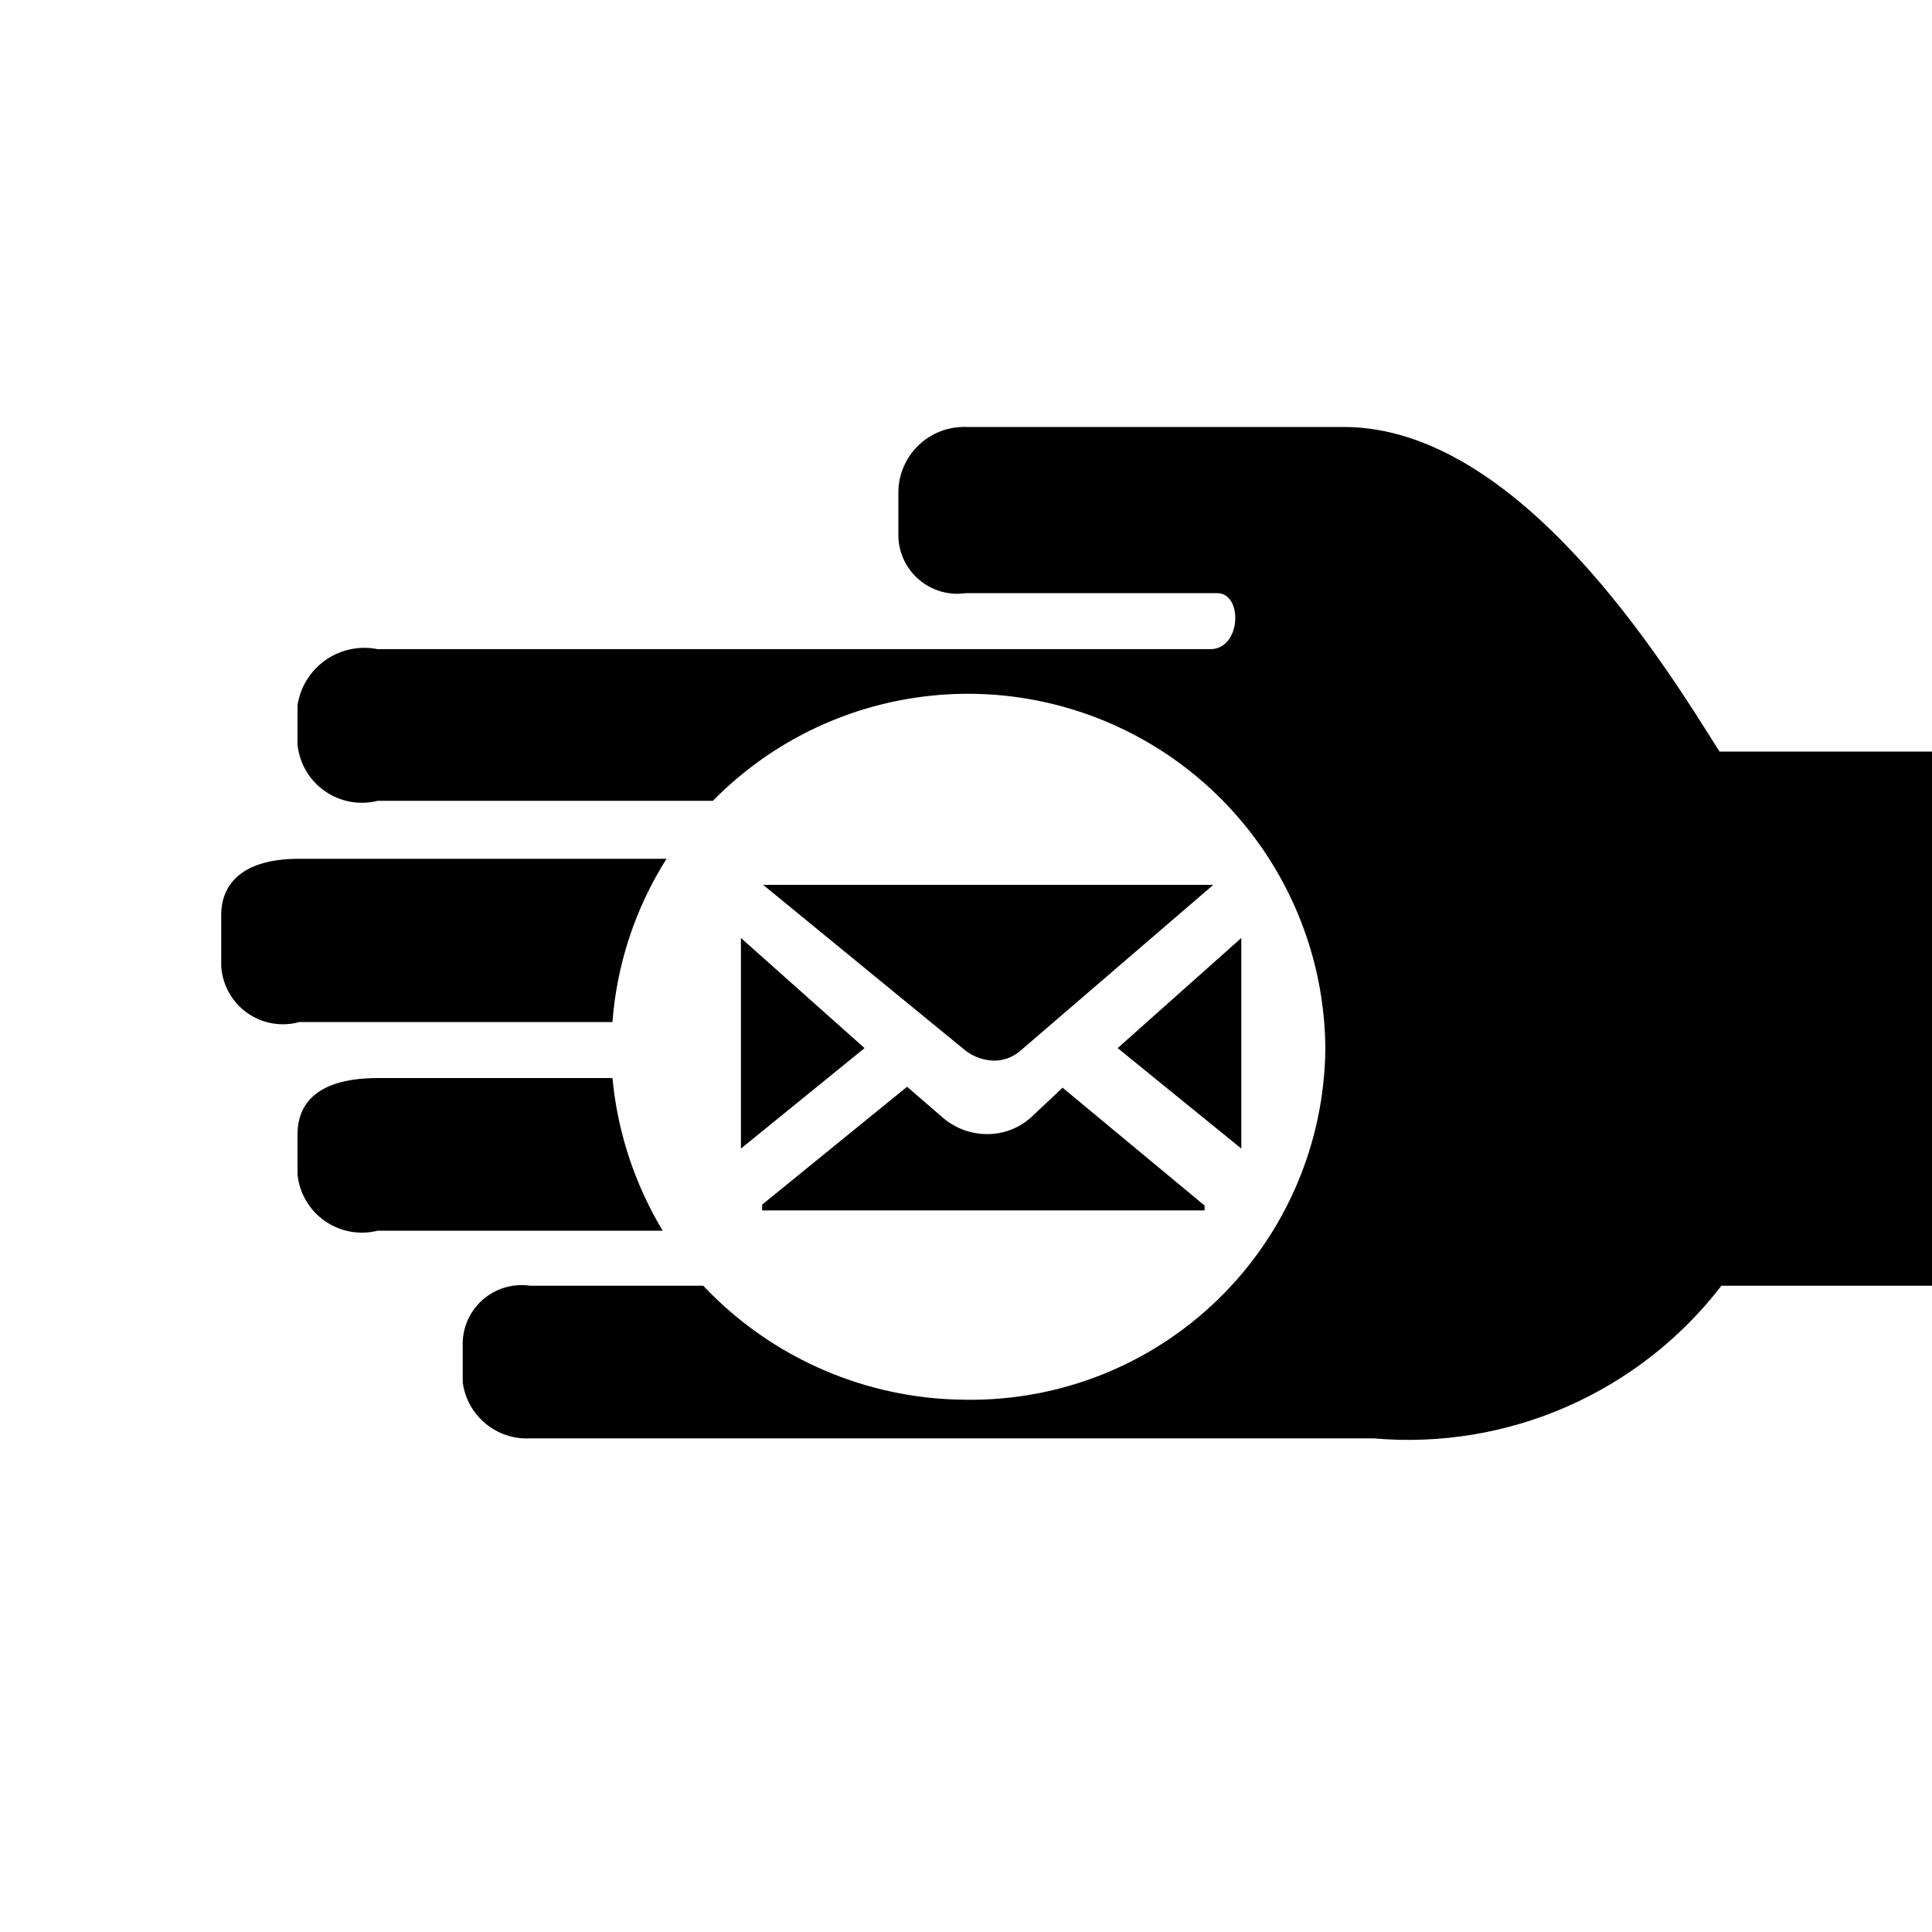
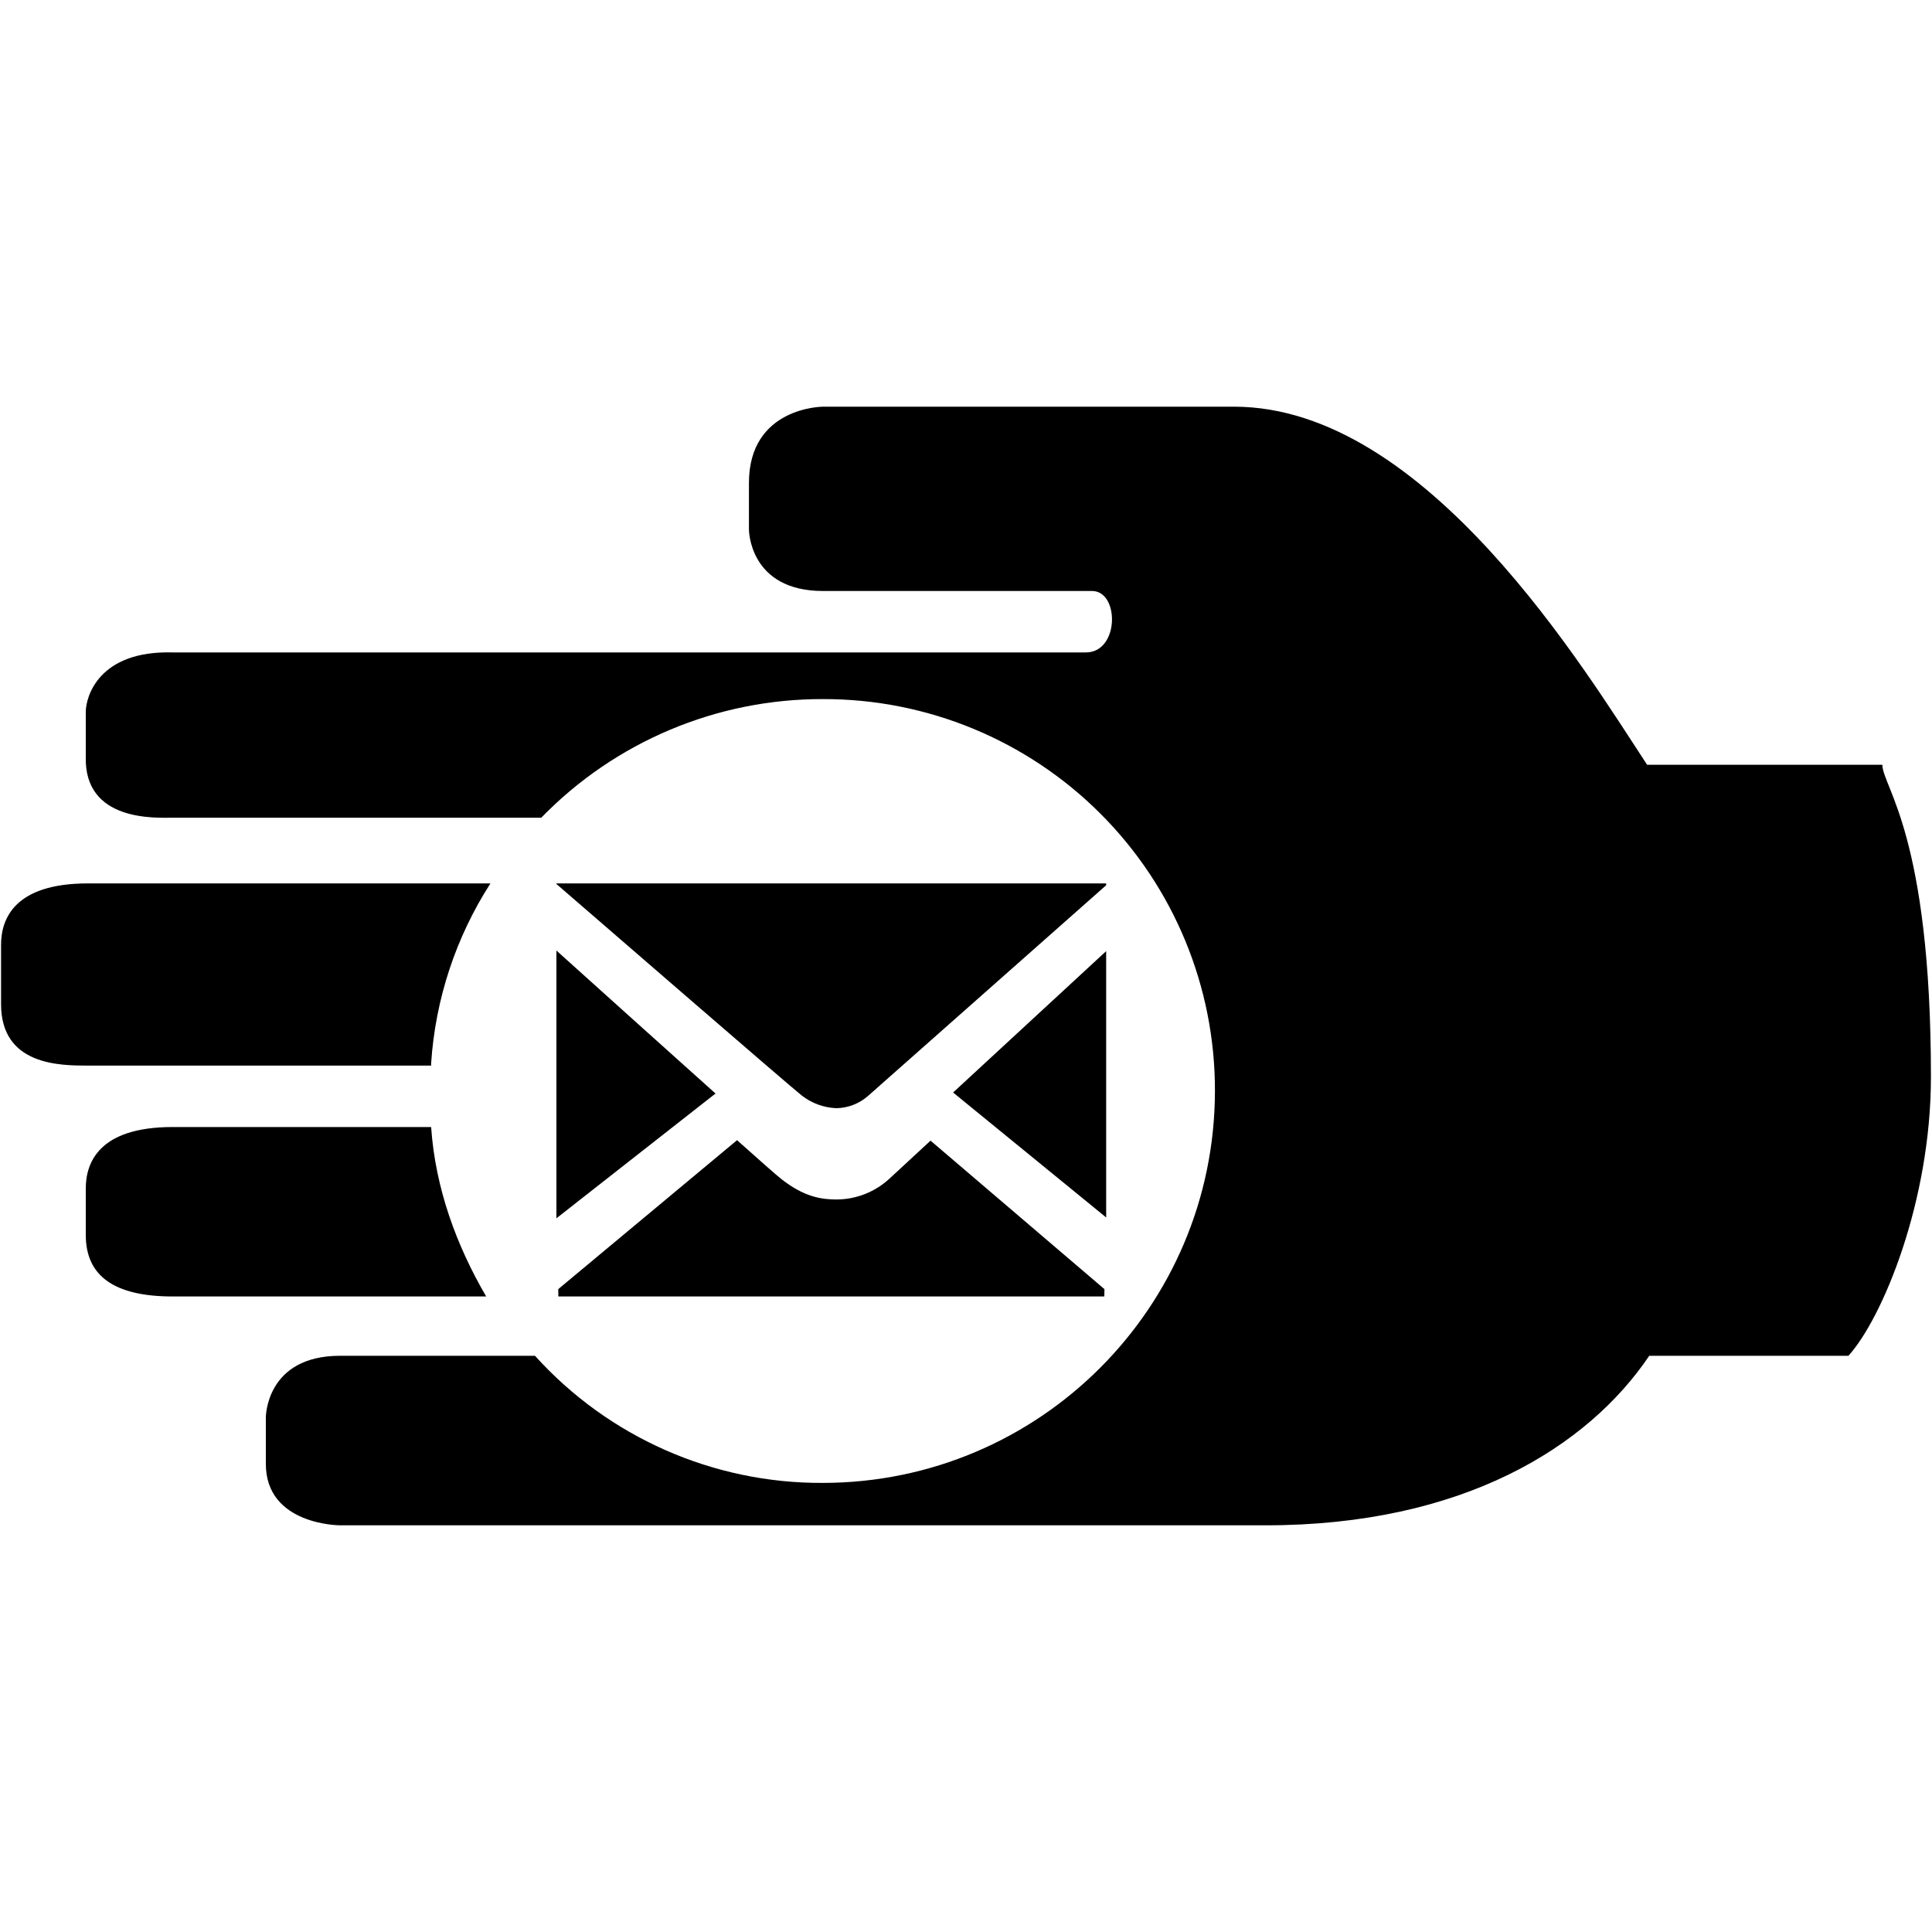
- <svg xmlns="http://www.w3.org/2000/svg" id="hand-envelope" width="20" height="20" viewBox="0 0 20 20">
-   <defs />
-   <path class="cls-1" d="M17.8 7.78c-.56-.89-2.07-3.36-3.89-3.36H10a.68.68 0 0 0-.7.69v.45a.61.61 0 0 0 .7.58h2.6c.27 0 .25.58-.07.58H3.91a.7.7 0 0 0-.83.58v.41a.67.67 0 0 0 .83.58h3.47a3.7 3.7 0 0 1 6.34 2.56A3.67 3.67 0 0 1 10 14.49a3.76 3.76 0 0 1-2.72-1.18H5.49a.61.61 0 0 0-.7.58v.42a.67.67 0 0 0 .7.58h8.73a4.09 4.09 0 0 0 3.6-1.58H20V7.78h-2.2z" />
-   <path class="cls-1" d="M10.67 11.57a.67.67 0 0 1-.45.17.7.7 0 0 1-.46-.17l-.37-.32-1.5 1.22v.06h4.58v-.05L11 11.26zM12.85 9.71l-1.28 1.14 1.28 1.04V9.71zM10 10.88a.51.51 0 0 0 .29.1.42.42 0 0 0 .27-.1l2-1.72H7.9zM7.67 11.89l1.28-1.04-1.28-1.14v2.18zM6.34 10.58a3.68 3.68 0 0 1 .56-1.69H3.1c-.67 0-.81.33-.81.58V10a.64.64 0 0 0 .81.58h3.24zM6.34 11.16H3.91c-.7 0-.83.33-.83.58v.42a.67.67 0 0 0 .83.58h2.95a3.75 3.75 0 0 1-.52-1.58z" />
+ <svg xmlns="http://www.w3.org/2000/svg" width="20" height="20" viewBox="0 0 20 20">
+   <path d="M4.463 11.009a3.92 3.92 0 0 1 .614-1.864H.91c-.767 0-.899.373-.899.636v.614c0 .636.614.636.9.636h3.552v-.022zm-2.676.658c-.767 0-.899.373-.899.636v.482c0 .417.285.636.9.636h3.245c-.307-.526-.526-1.118-.57-1.754H1.787zM12.775 4.21c1.995 0 3.64 2.742 4.276 3.707h2.435c.003.23.503.73.503 3.23 0 1.294-.503 2.5-.854 2.888h-2.062c-.636.943-1.93 1.755-3.97 1.755H3.52s-.768 0-.768-.636v-.483s0-.636.768-.636h2.018a3.988 3.988 0 0 0 2.982 1.316 4.062 4.062 0 0 0 4.057-4.057A4.048 4.048 0 0 0 8.52 7.237a4.052 4.052 0 0 0-2.917 1.228H1.787c-.175 0-.92.044-.899-.636v-.46c0-.154.132-.637.9-.615h9.452c.35 0 .35-.636.065-.636H8.52c-.767 0-.767-.636-.767-.636V5c0-.79.767-.79.767-.79h4.255zM7.63 11.803c.246.22.415.369.458.402.236.187.42.212.57.212a.81.81 0 0 0 .551-.217l.424-.392 1.8 1.537-.001.076H5.78l-.001-.076 1.851-1.542zm-1.87.81V9.84a836.747 836.747 0 0 0 1.647 1.48l-1.646 1.291zm4.107-1.304l1.584-1.463v2.757L9.867 11.31zm1.584-2.164v.019l-2.464 2.18a.51.51 0 0 1-.329.128.624.624 0 0 1-.358-.131c-.139-.11-2.1-1.81-2.54-2.19v-.006h5.69z" />
</svg>
